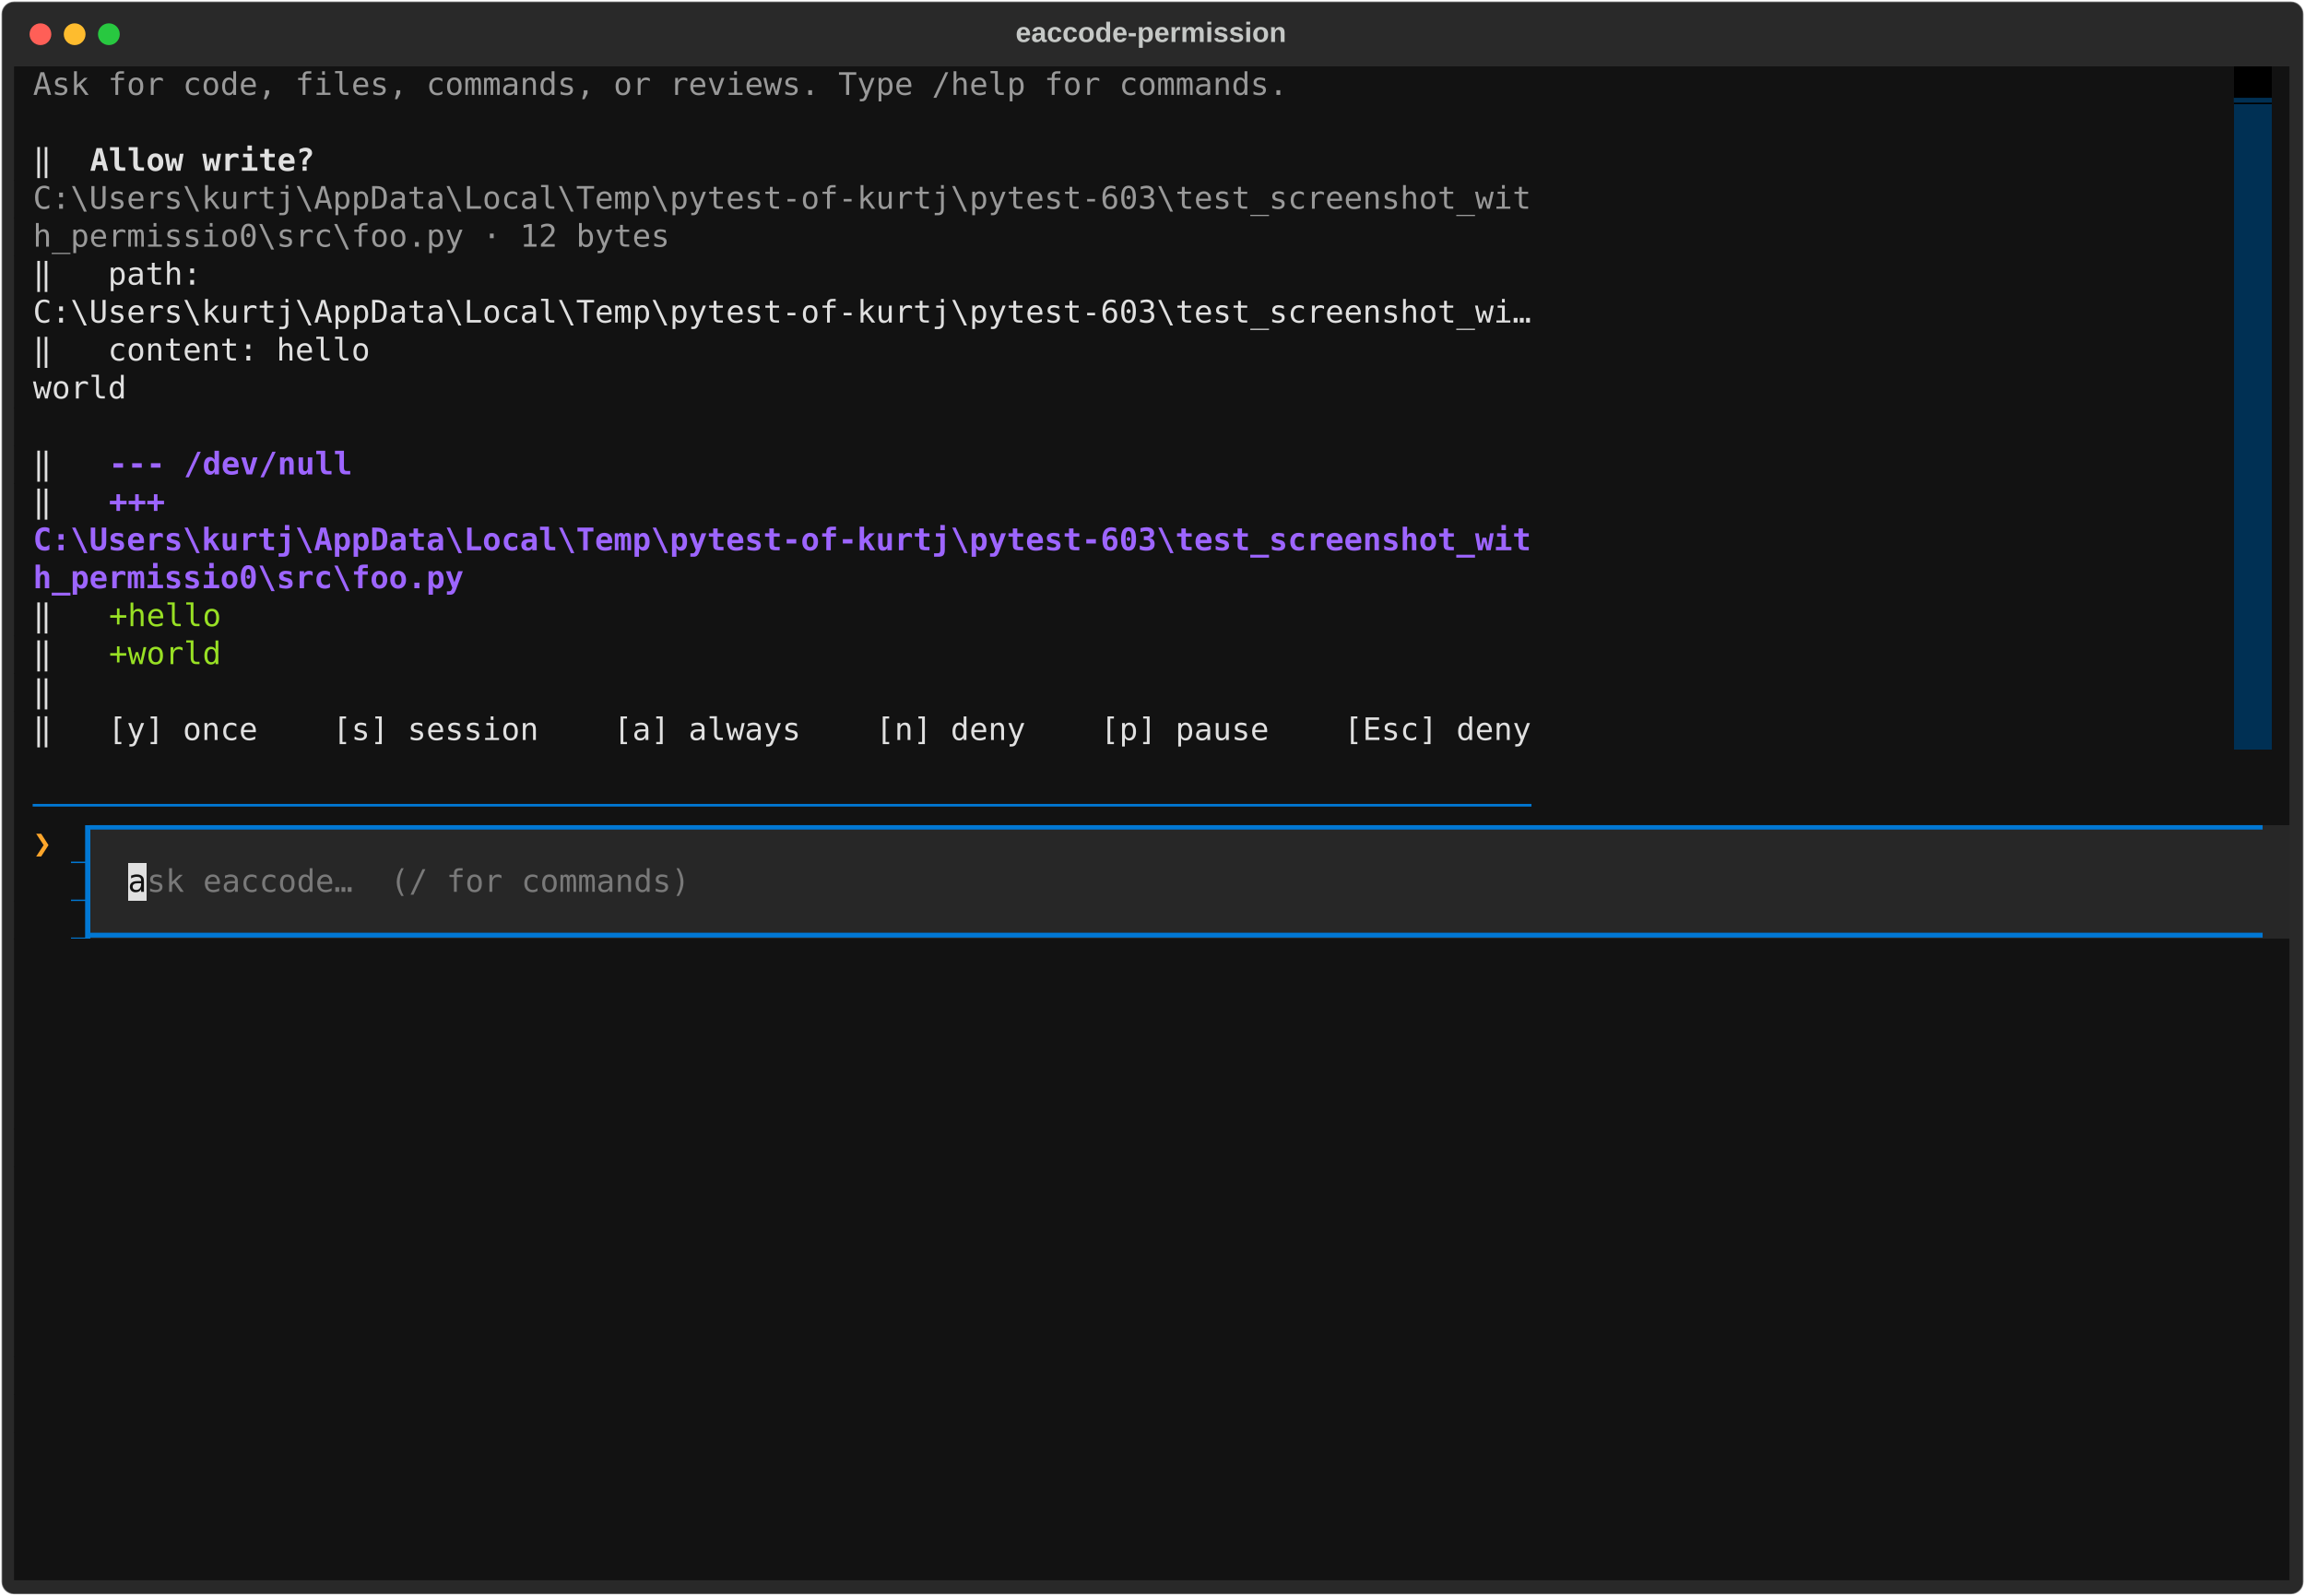
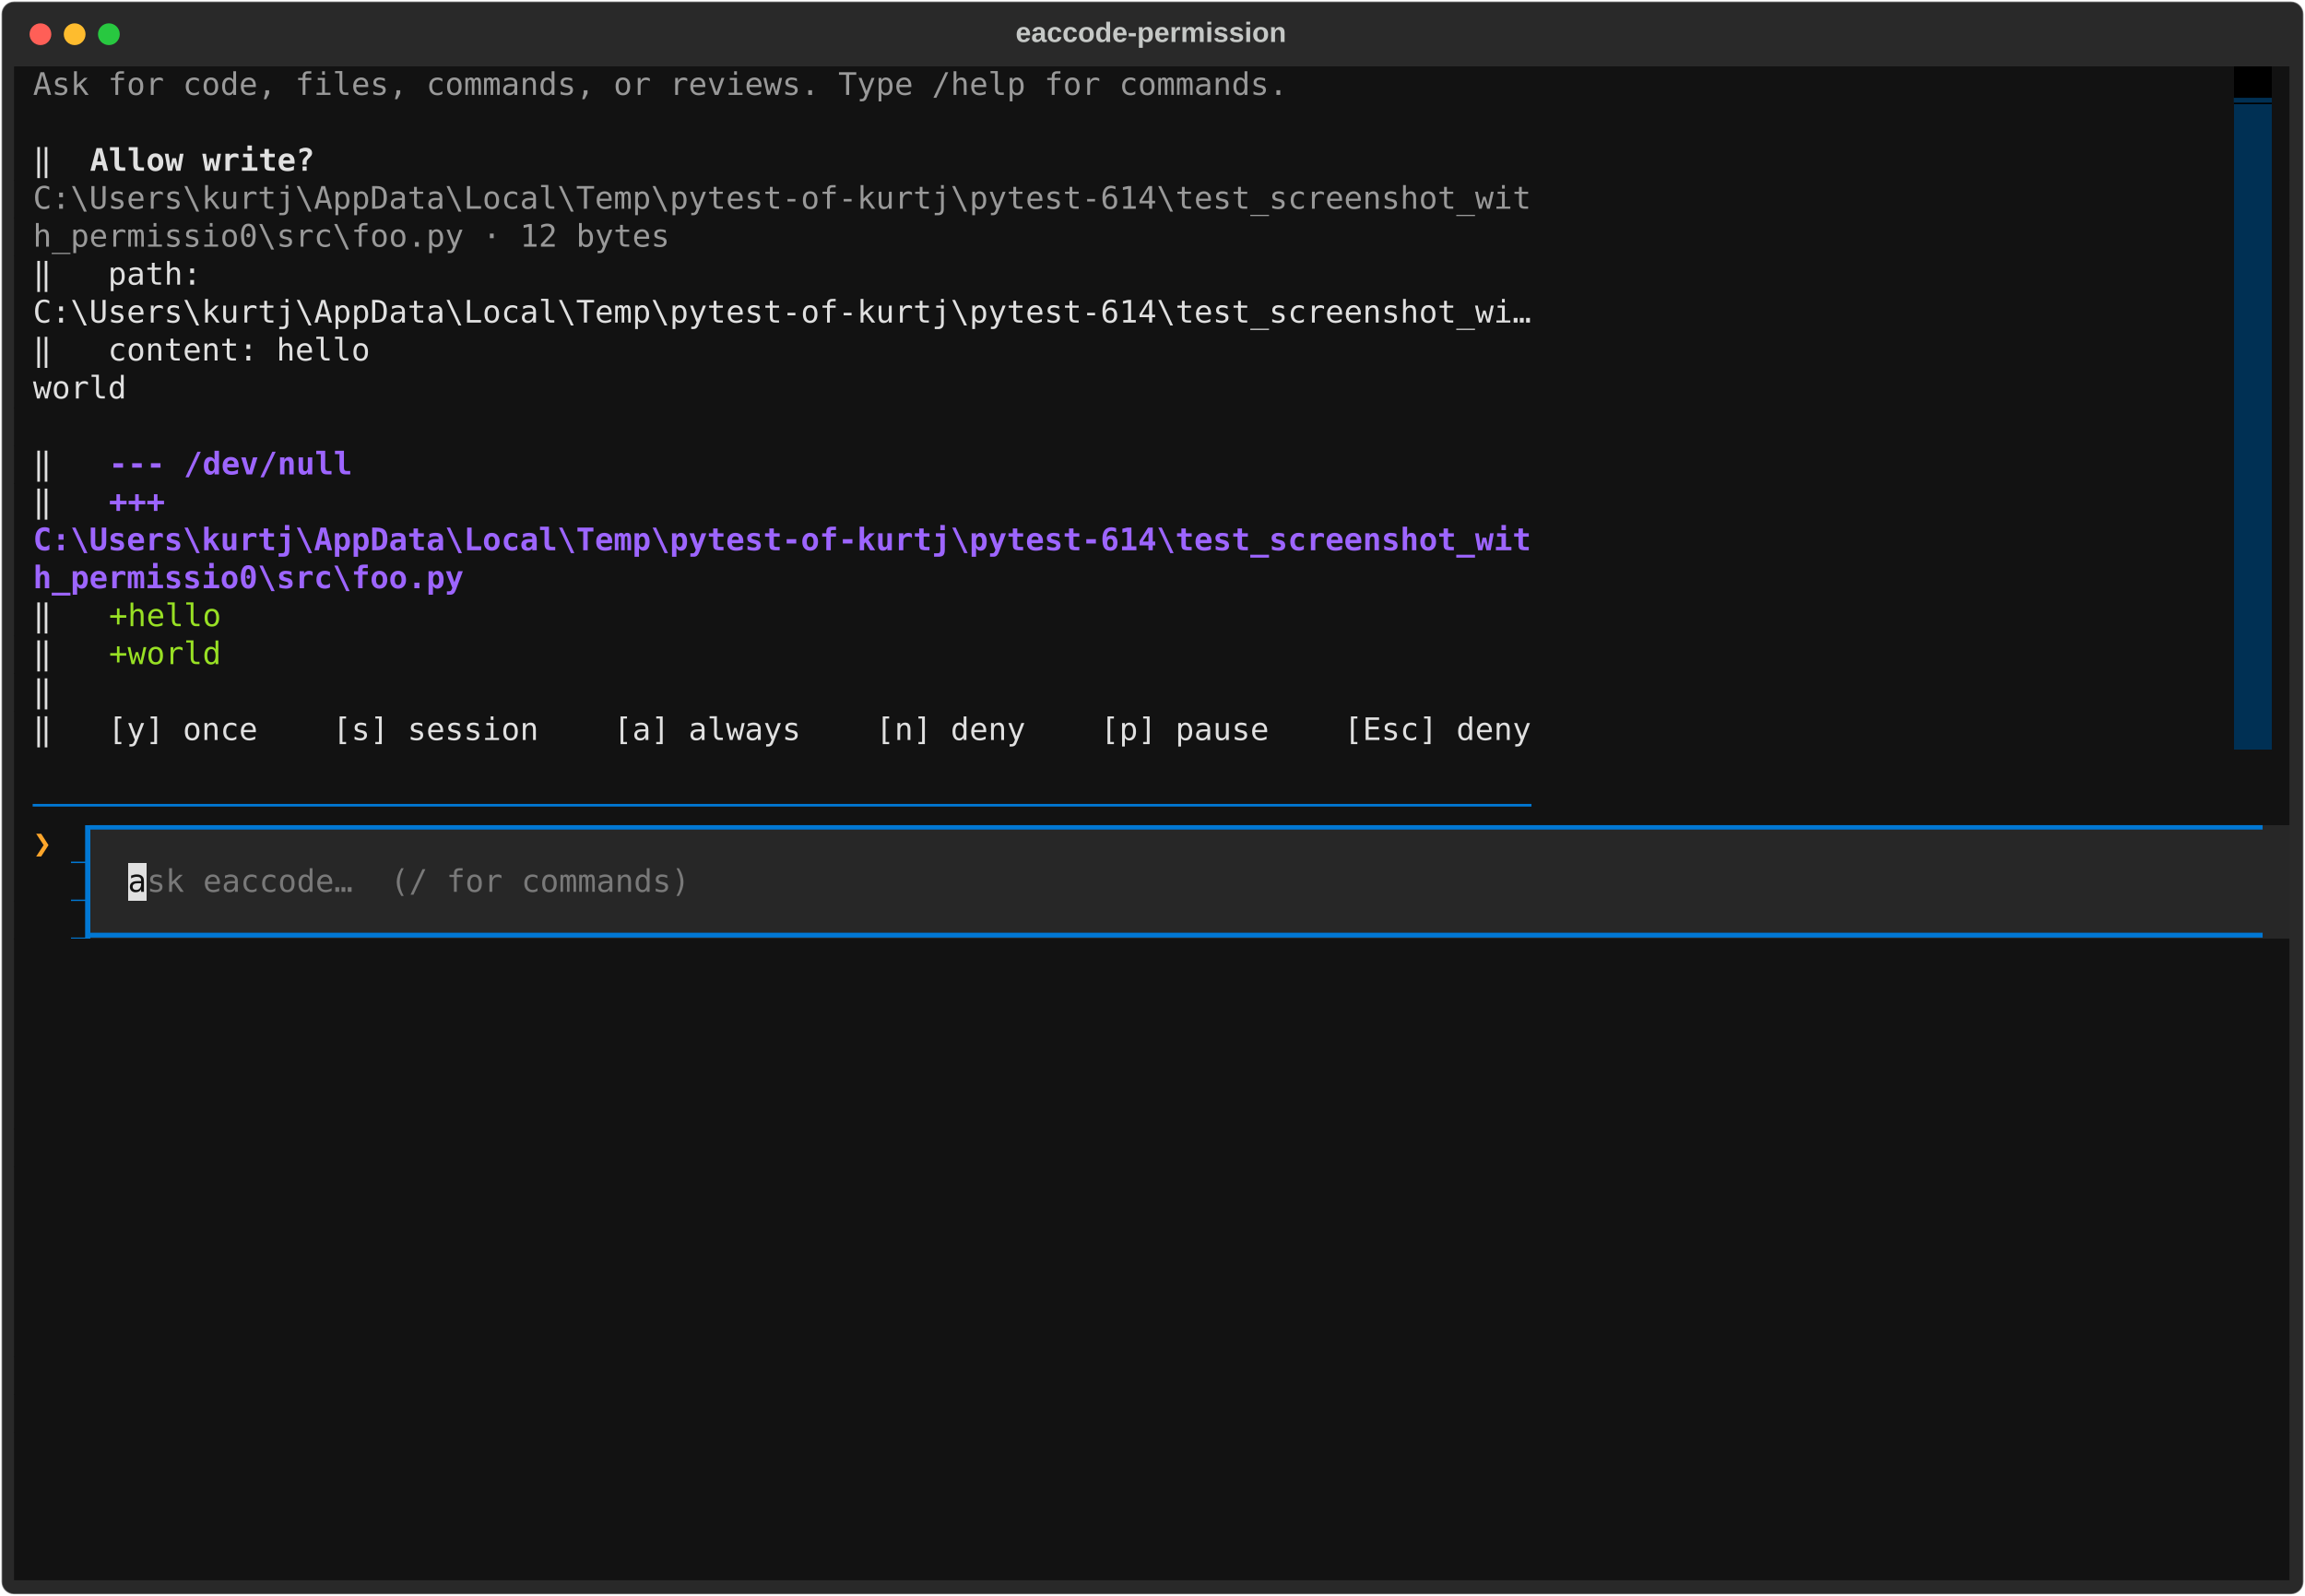
<svg xmlns="http://www.w3.org/2000/svg" class="rich-terminal" viewBox="0 0 1482 1026.0">
  <style>

    @font-face {
        font-family: "Fira Code";
        src: local("FiraCode-Regular"),
                url("https://cdnjs.cloudflare.com/ajax/libs/firacode/6.2.0/woff2/FiraCode-Regular.woff2") format("woff2"),
                url("https://cdnjs.cloudflare.com/ajax/libs/firacode/6.2.0/woff/FiraCode-Regular.woff") format("woff");
        font-style: normal;
        font-weight: 400;
    }
    @font-face {
        font-family: "Fira Code";
        src: local("FiraCode-Bold"),
                url("https://cdnjs.cloudflare.com/ajax/libs/firacode/6.2.0/woff2/FiraCode-Bold.woff2") format("woff2"),
                url("https://cdnjs.cloudflare.com/ajax/libs/firacode/6.2.0/woff/FiraCode-Bold.woff") format("woff");
        font-style: bold;
        font-weight: 700;
    }

-     .terminal-2777539624-matrix {
+     .terminal-2631197742-matrix {
        font-family: Fira Code, monospace;
        font-size: 20px;
        line-height: 24.4px;
        font-variant-east-asian: full-width;
    }

-     .terminal-2777539624-title {
+     .terminal-2631197742-title {
        font-size: 18px;
        font-weight: bold;
        font-family: arial;
    }

-     .terminal-2777539624-r1 { fill: #c5c8c6 }
- .terminal-2777539624-r2 { fill: #999999 }
- .terminal-2777539624-r3 { fill: #e0e0e0 }
- .terminal-2777539624-r4 { fill: #003054 }
- .terminal-2777539624-r5 { fill: #121212 }
- .terminal-2777539624-r6 { fill: #e0e0e0;font-weight: bold }
- .terminal-2777539624-r7 { fill: #9d65ff;font-weight: bold }
- .terminal-2777539624-r8 { fill: #98e024 }
- .terminal-2777539624-r9 { fill: #a0a0a0 }
- .terminal-2777539624-r10 { fill: #0178d4 }
- .terminal-2777539624-r11 { fill: #fea62b }
- .terminal-2777539624-r12 { fill: #797979 }
+     .terminal-2631197742-r1 { fill: #c5c8c6 }
+ .terminal-2631197742-r2 { fill: #999999 }
+ .terminal-2631197742-r3 { fill: #e0e0e0 }
+ .terminal-2631197742-r4 { fill: #003054 }
+ .terminal-2631197742-r5 { fill: #121212 }
+ .terminal-2631197742-r6 { fill: #e0e0e0;font-weight: bold }
+ .terminal-2631197742-r7 { fill: #9d65ff;font-weight: bold }
+ .terminal-2631197742-r8 { fill: #98e024 }
+ .terminal-2631197742-r9 { fill: #a0a0a0 }
+ .terminal-2631197742-r10 { fill: #0178d4 }
+ .terminal-2631197742-r11 { fill: #fea62b }
+ .terminal-2631197742-r12 { fill: #797979 }
    </style>
  <defs>
-     <clipPath id="terminal-2777539624-clip-terminal">
+     <clipPath id="terminal-2631197742-clip-terminal">
      <rect x="0" y="0" width="1463.0" height="975.0" />
    </clipPath>
-     <clipPath id="terminal-2777539624-line-0">
+     <clipPath id="terminal-2631197742-line-0">
      <rect x="0" y="1.5" width="1464" height="24.65" />
    </clipPath>
-     <clipPath id="terminal-2777539624-line-1">
+     <clipPath id="terminal-2631197742-line-1">
      <rect x="0" y="25.9" width="1464" height="24.65" />
    </clipPath>
-     <clipPath id="terminal-2777539624-line-2">
+     <clipPath id="terminal-2631197742-line-2">
      <rect x="0" y="50.3" width="1464" height="24.65" />
    </clipPath>
-     <clipPath id="terminal-2777539624-line-3">
+     <clipPath id="terminal-2631197742-line-3">
      <rect x="0" y="74.7" width="1464" height="24.65" />
    </clipPath>
-     <clipPath id="terminal-2777539624-line-4">
+     <clipPath id="terminal-2631197742-line-4">
      <rect x="0" y="99.1" width="1464" height="24.65" />
    </clipPath>
-     <clipPath id="terminal-2777539624-line-5">
+     <clipPath id="terminal-2631197742-line-5">
      <rect x="0" y="123.5" width="1464" height="24.65" />
    </clipPath>
-     <clipPath id="terminal-2777539624-line-6">
+     <clipPath id="terminal-2631197742-line-6">
      <rect x="0" y="147.9" width="1464" height="24.65" />
    </clipPath>
-     <clipPath id="terminal-2777539624-line-7">
+     <clipPath id="terminal-2631197742-line-7">
      <rect x="0" y="172.3" width="1464" height="24.65" />
    </clipPath>
-     <clipPath id="terminal-2777539624-line-8">
+     <clipPath id="terminal-2631197742-line-8">
      <rect x="0" y="196.7" width="1464" height="24.65" />
    </clipPath>
-     <clipPath id="terminal-2777539624-line-9">
+     <clipPath id="terminal-2631197742-line-9">
      <rect x="0" y="221.1" width="1464" height="24.65" />
    </clipPath>
-     <clipPath id="terminal-2777539624-line-10">
+     <clipPath id="terminal-2631197742-line-10">
      <rect x="0" y="245.5" width="1464" height="24.65" />
    </clipPath>
-     <clipPath id="terminal-2777539624-line-11">
+     <clipPath id="terminal-2631197742-line-11">
      <rect x="0" y="269.9" width="1464" height="24.65" />
    </clipPath>
-     <clipPath id="terminal-2777539624-line-12">
+     <clipPath id="terminal-2631197742-line-12">
      <rect x="0" y="294.3" width="1464" height="24.65" />
    </clipPath>
-     <clipPath id="terminal-2777539624-line-13">
+     <clipPath id="terminal-2631197742-line-13">
      <rect x="0" y="318.7" width="1464" height="24.65" />
    </clipPath>
-     <clipPath id="terminal-2777539624-line-14">
+     <clipPath id="terminal-2631197742-line-14">
      <rect x="0" y="343.1" width="1464" height="24.65" />
    </clipPath>
-     <clipPath id="terminal-2777539624-line-15">
+     <clipPath id="terminal-2631197742-line-15">
      <rect x="0" y="367.5" width="1464" height="24.65" />
    </clipPath>
-     <clipPath id="terminal-2777539624-line-16">
+     <clipPath id="terminal-2631197742-line-16">
      <rect x="0" y="391.9" width="1464" height="24.65" />
    </clipPath>
-     <clipPath id="terminal-2777539624-line-17">
+     <clipPath id="terminal-2631197742-line-17">
      <rect x="0" y="416.3" width="1464" height="24.65" />
    </clipPath>
-     <clipPath id="terminal-2777539624-line-18">
+     <clipPath id="terminal-2631197742-line-18">
      <rect x="0" y="440.7" width="1464" height="24.65" />
    </clipPath>
-     <clipPath id="terminal-2777539624-line-19">
+     <clipPath id="terminal-2631197742-line-19">
      <rect x="0" y="465.1" width="1464" height="24.65" />
    </clipPath>
-     <clipPath id="terminal-2777539624-line-20">
+     <clipPath id="terminal-2631197742-line-20">
      <rect x="0" y="489.5" width="1464" height="24.65" />
    </clipPath>
-     <clipPath id="terminal-2777539624-line-21">
+     <clipPath id="terminal-2631197742-line-21">
      <rect x="0" y="513.9" width="1464" height="24.65" />
    </clipPath>
-     <clipPath id="terminal-2777539624-line-22">
+     <clipPath id="terminal-2631197742-line-22">
      <rect x="0" y="538.3" width="1464" height="24.65" />
    </clipPath>
-     <clipPath id="terminal-2777539624-line-23">
+     <clipPath id="terminal-2631197742-line-23">
      <rect x="0" y="562.7" width="1464" height="24.65" />
    </clipPath>
-     <clipPath id="terminal-2777539624-line-24">
+     <clipPath id="terminal-2631197742-line-24">
      <rect x="0" y="587.1" width="1464" height="24.65" />
    </clipPath>
-     <clipPath id="terminal-2777539624-line-25">
+     <clipPath id="terminal-2631197742-line-25">
      <rect x="0" y="611.5" width="1464" height="24.65" />
    </clipPath>
-     <clipPath id="terminal-2777539624-line-26">
+     <clipPath id="terminal-2631197742-line-26">
      <rect x="0" y="635.9" width="1464" height="24.65" />
    </clipPath>
-     <clipPath id="terminal-2777539624-line-27">
+     <clipPath id="terminal-2631197742-line-27">
      <rect x="0" y="660.3" width="1464" height="24.65" />
    </clipPath>
-     <clipPath id="terminal-2777539624-line-28">
+     <clipPath id="terminal-2631197742-line-28">
      <rect x="0" y="684.7" width="1464" height="24.65" />
    </clipPath>
-     <clipPath id="terminal-2777539624-line-29">
+     <clipPath id="terminal-2631197742-line-29">
      <rect x="0" y="709.1" width="1464" height="24.65" />
    </clipPath>
-     <clipPath id="terminal-2777539624-line-30">
+     <clipPath id="terminal-2631197742-line-30">
      <rect x="0" y="733.5" width="1464" height="24.65" />
    </clipPath>
-     <clipPath id="terminal-2777539624-line-31">
+     <clipPath id="terminal-2631197742-line-31">
      <rect x="0" y="757.9" width="1464" height="24.65" />
    </clipPath>
-     <clipPath id="terminal-2777539624-line-32">
+     <clipPath id="terminal-2631197742-line-32">
      <rect x="0" y="782.3" width="1464" height="24.65" />
    </clipPath>
-     <clipPath id="terminal-2777539624-line-33">
+     <clipPath id="terminal-2631197742-line-33">
      <rect x="0" y="806.7" width="1464" height="24.65" />
    </clipPath>
-     <clipPath id="terminal-2777539624-line-34">
+     <clipPath id="terminal-2631197742-line-34">
      <rect x="0" y="831.1" width="1464" height="24.65" />
    </clipPath>
-     <clipPath id="terminal-2777539624-line-35">
+     <clipPath id="terminal-2631197742-line-35">
      <rect x="0" y="855.5" width="1464" height="24.65" />
    </clipPath>
-     <clipPath id="terminal-2777539624-line-36">
+     <clipPath id="terminal-2631197742-line-36">
      <rect x="0" y="879.9" width="1464" height="24.65" />
    </clipPath>
-     <clipPath id="terminal-2777539624-line-37">
+     <clipPath id="terminal-2631197742-line-37">
      <rect x="0" y="904.3" width="1464" height="24.65" />
    </clipPath>
-     <clipPath id="terminal-2777539624-line-38">
+     <clipPath id="terminal-2631197742-line-38">
      <rect x="0" y="928.7" width="1464" height="24.65" />
    </clipPath>
  </defs>
  <rect fill="#292929" stroke="rgba(255,255,255,0.35)" stroke-width="1" x="1" y="1" width="1480" height="1024" rx="8" />
-   <text class="terminal-2777539624-title" fill="#c5c8c6" text-anchor="middle" x="740" y="27">eaccode-permission</text>
+   <text class="terminal-2631197742-title" fill="#c5c8c6" text-anchor="middle" x="740" y="27">eaccode-permission</text>
  <g transform="translate(26,22)">
    <circle cx="0" cy="0" r="7" fill="#ff5f57" />
    <circle cx="22" cy="0" r="7" fill="#febc2e" />
    <circle cx="44" cy="0" r="7" fill="#28c840" />
  </g>
-   <g transform="translate(9, 41)" clip-path="url(#terminal-2777539624-clip-terminal)">
+   <g transform="translate(9, 41)" clip-path="url(#terminal-2631197742-clip-terminal)">
    <rect fill="#121212" x="0" y="1.5" width="12.2" height="24.65" shape-rendering="crispEdges" />
    <rect fill="#121212" x="12.2" y="1.5" width="817.4" height="24.65" shape-rendering="crispEdges" />
    <rect fill="#121212" x="829.6" y="1.5" width="597.8" height="24.65" shape-rendering="crispEdges" />
    <rect fill="#000000" x="1427.4" y="1.5" width="24.4" height="24.65" shape-rendering="crispEdges" />
    <rect fill="#121212" x="1451.8" y="1.5" width="12.2" height="24.65" shape-rendering="crispEdges" />
    <rect fill="#121212" x="0" y="25.9" width="12.2" height="24.65" shape-rendering="crispEdges" />
    <rect fill="#121212" x="12.2" y="25.9" width="1415.2" height="24.65" shape-rendering="crispEdges" />
    <rect fill="#003054" x="1427.4" y="25.9" width="24.4" height="24.65" shape-rendering="crispEdges" />
    <rect fill="#121212" x="1451.8" y="25.9" width="12.2" height="24.65" shape-rendering="crispEdges" />
    <rect fill="#121212" x="0" y="50.3" width="12.2" height="24.65" shape-rendering="crispEdges" />
    <rect fill="#121212" x="12.2" y="50.3" width="36.6" height="24.65" shape-rendering="crispEdges" />
    <rect fill="#121212" x="48.8" y="50.3" width="146.4" height="24.65" shape-rendering="crispEdges" />
    <rect fill="#121212" x="195.2" y="50.3" width="24.4" height="24.65" shape-rendering="crispEdges" />
    <rect fill="#121212" x="219.6" y="50.3" width="1207.8" height="24.65" shape-rendering="crispEdges" />
    <rect fill="#003054" x="1427.4" y="50.3" width="24.4" height="24.65" shape-rendering="crispEdges" />
    <rect fill="#121212" x="1451.8" y="50.3" width="12.2" height="24.65" shape-rendering="crispEdges" />
    <rect fill="#121212" x="0" y="74.7" width="12.2" height="24.65" shape-rendering="crispEdges" />
    <rect fill="#121212" x="12.2" y="74.7" width="976" height="24.65" shape-rendering="crispEdges" />
    <rect fill="#121212" x="988.2" y="74.7" width="439.2" height="24.65" shape-rendering="crispEdges" />
    <rect fill="#003054" x="1427.4" y="74.7" width="24.4" height="24.65" shape-rendering="crispEdges" />
    <rect fill="#121212" x="1451.8" y="74.7" width="12.2" height="24.65" shape-rendering="crispEdges" />
    <rect fill="#121212" x="0" y="99.1" width="12.2" height="24.65" shape-rendering="crispEdges" />
    <rect fill="#121212" x="12.2" y="99.1" width="414.8" height="24.65" shape-rendering="crispEdges" />
    <rect fill="#121212" x="427" y="99.1" width="1000.4" height="24.65" shape-rendering="crispEdges" />
    <rect fill="#003054" x="1427.4" y="99.1" width="24.4" height="24.65" shape-rendering="crispEdges" />
    <rect fill="#121212" x="1451.8" y="99.1" width="12.2" height="24.65" shape-rendering="crispEdges" />
    <rect fill="#121212" x="0" y="123.5" width="12.2" height="24.65" shape-rendering="crispEdges" />
    <rect fill="#121212" x="12.2" y="123.5" width="122" height="24.65" shape-rendering="crispEdges" />
    <rect fill="#121212" x="134.2" y="123.5" width="1293.2" height="24.65" shape-rendering="crispEdges" />
    <rect fill="#003054" x="1427.4" y="123.5" width="24.4" height="24.65" shape-rendering="crispEdges" />
    <rect fill="#121212" x="1451.8" y="123.5" width="12.2" height="24.65" shape-rendering="crispEdges" />
    <rect fill="#121212" x="0" y="147.9" width="12.2" height="24.65" shape-rendering="crispEdges" />
    <rect fill="#121212" x="12.2" y="147.9" width="976" height="24.65" shape-rendering="crispEdges" />
    <rect fill="#121212" x="988.2" y="147.9" width="439.2" height="24.65" shape-rendering="crispEdges" />
    <rect fill="#003054" x="1427.4" y="147.9" width="24.4" height="24.65" shape-rendering="crispEdges" />
    <rect fill="#121212" x="1451.8" y="147.9" width="12.2" height="24.65" shape-rendering="crispEdges" />
    <rect fill="#121212" x="0" y="172.3" width="12.2" height="24.65" shape-rendering="crispEdges" />
    <rect fill="#121212" x="12.2" y="172.3" width="219.6" height="24.65" shape-rendering="crispEdges" />
    <rect fill="#121212" x="231.8" y="172.3" width="1195.6" height="24.65" shape-rendering="crispEdges" />
    <rect fill="#003054" x="1427.4" y="172.3" width="24.4" height="24.65" shape-rendering="crispEdges" />
    <rect fill="#121212" x="1451.8" y="172.3" width="12.2" height="24.65" shape-rendering="crispEdges" />
    <rect fill="#121212" x="0" y="196.7" width="12.2" height="24.65" shape-rendering="crispEdges" />
    <rect fill="#121212" x="12.2" y="196.7" width="61" height="24.65" shape-rendering="crispEdges" />
    <rect fill="#121212" x="73.2" y="196.7" width="1354.2" height="24.65" shape-rendering="crispEdges" />
    <rect fill="#003054" x="1427.4" y="196.7" width="24.4" height="24.65" shape-rendering="crispEdges" />
    <rect fill="#121212" x="1451.8" y="196.7" width="12.2" height="24.65" shape-rendering="crispEdges" />
    <rect fill="#121212" x="0" y="221.1" width="12.2" height="24.65" shape-rendering="crispEdges" />
    <rect fill="#121212" x="12.2" y="221.1" width="1415.2" height="24.65" shape-rendering="crispEdges" />
    <rect fill="#003054" x="1427.4" y="221.1" width="24.4" height="24.65" shape-rendering="crispEdges" />
    <rect fill="#121212" x="1451.8" y="221.1" width="12.2" height="24.65" shape-rendering="crispEdges" />
    <rect fill="#121212" x="0" y="245.5" width="12.2" height="24.65" shape-rendering="crispEdges" />
    <rect fill="#121212" x="12.2" y="245.5" width="48.8" height="24.65" shape-rendering="crispEdges" />
    <rect fill="#121212" x="61" y="245.5" width="158.6" height="24.65" shape-rendering="crispEdges" />
    <rect fill="#121212" x="219.6" y="245.5" width="1207.8" height="24.65" shape-rendering="crispEdges" />
    <rect fill="#003054" x="1427.4" y="245.5" width="24.4" height="24.65" shape-rendering="crispEdges" />
    <rect fill="#121212" x="1451.8" y="245.5" width="12.2" height="24.65" shape-rendering="crispEdges" />
    <rect fill="#121212" x="0" y="269.9" width="12.2" height="24.65" shape-rendering="crispEdges" />
    <rect fill="#121212" x="12.2" y="269.9" width="48.8" height="24.65" shape-rendering="crispEdges" />
    <rect fill="#121212" x="61" y="269.9" width="48.8" height="24.65" shape-rendering="crispEdges" />
    <rect fill="#121212" x="109.8" y="269.9" width="1317.6" height="24.65" shape-rendering="crispEdges" />
    <rect fill="#003054" x="1427.4" y="269.9" width="24.4" height="24.65" shape-rendering="crispEdges" />
    <rect fill="#121212" x="1451.8" y="269.9" width="12.2" height="24.65" shape-rendering="crispEdges" />
    <rect fill="#121212" x="0" y="294.3" width="12.2" height="24.65" shape-rendering="crispEdges" />
    <rect fill="#121212" x="12.2" y="294.3" width="976" height="24.65" shape-rendering="crispEdges" />
    <rect fill="#121212" x="988.2" y="294.3" width="439.2" height="24.65" shape-rendering="crispEdges" />
    <rect fill="#003054" x="1427.4" y="294.3" width="24.4" height="24.65" shape-rendering="crispEdges" />
    <rect fill="#121212" x="1451.8" y="294.3" width="12.2" height="24.65" shape-rendering="crispEdges" />
    <rect fill="#121212" x="0" y="318.7" width="12.2" height="24.65" shape-rendering="crispEdges" />
    <rect fill="#121212" x="12.2" y="318.7" width="280.6" height="24.65" shape-rendering="crispEdges" />
    <rect fill="#121212" x="292.8" y="318.7" width="1134.6" height="24.65" shape-rendering="crispEdges" />
    <rect fill="#003054" x="1427.4" y="318.7" width="24.4" height="24.65" shape-rendering="crispEdges" />
    <rect fill="#121212" x="1451.8" y="318.7" width="12.2" height="24.65" shape-rendering="crispEdges" />
    <rect fill="#121212" x="0" y="343.1" width="12.2" height="24.65" shape-rendering="crispEdges" />
    <rect fill="#121212" x="12.2" y="343.1" width="48.8" height="24.65" shape-rendering="crispEdges" />
    <rect fill="#121212" x="61" y="343.1" width="73.2" height="24.65" shape-rendering="crispEdges" />
    <rect fill="#121212" x="134.2" y="343.1" width="1293.2" height="24.65" shape-rendering="crispEdges" />
    <rect fill="#003054" x="1427.4" y="343.1" width="24.4" height="24.65" shape-rendering="crispEdges" />
    <rect fill="#121212" x="1451.8" y="343.1" width="12.2" height="24.65" shape-rendering="crispEdges" />
    <rect fill="#121212" x="0" y="367.5" width="12.2" height="24.65" shape-rendering="crispEdges" />
    <rect fill="#121212" x="12.2" y="367.5" width="48.8" height="24.65" shape-rendering="crispEdges" />
    <rect fill="#121212" x="61" y="367.5" width="73.2" height="24.65" shape-rendering="crispEdges" />
    <rect fill="#121212" x="134.2" y="367.5" width="1293.2" height="24.65" shape-rendering="crispEdges" />
    <rect fill="#003054" x="1427.4" y="367.5" width="24.4" height="24.65" shape-rendering="crispEdges" />
    <rect fill="#121212" x="1451.8" y="367.5" width="12.2" height="24.65" shape-rendering="crispEdges" />
    <rect fill="#121212" x="0" y="391.9" width="12.2" height="24.65" shape-rendering="crispEdges" />
    <rect fill="#121212" x="12.2" y="391.9" width="12.2" height="24.65" shape-rendering="crispEdges" />
    <rect fill="#121212" x="24.4" y="391.9" width="1403" height="24.65" shape-rendering="crispEdges" />
    <rect fill="#003054" x="1427.4" y="391.9" width="24.4" height="24.65" shape-rendering="crispEdges" />
    <rect fill="#121212" x="1451.8" y="391.9" width="12.2" height="24.65" shape-rendering="crispEdges" />
    <rect fill="#121212" x="0" y="416.3" width="12.2" height="24.65" shape-rendering="crispEdges" />
    <rect fill="#121212" x="12.2" y="416.3" width="976" height="24.65" shape-rendering="crispEdges" />
    <rect fill="#121212" x="988.2" y="416.3" width="439.2" height="24.65" shape-rendering="crispEdges" />
    <rect fill="#003054" x="1427.4" y="416.3" width="24.4" height="24.65" shape-rendering="crispEdges" />
    <rect fill="#121212" x="1451.8" y="416.3" width="12.2" height="24.65" shape-rendering="crispEdges" />
    <rect fill="#121212" x="0" y="440.7" width="12.2" height="24.65" shape-rendering="crispEdges" />
    <rect fill="#121212" x="12.2" y="440.7" width="0" height="24.65" shape-rendering="crispEdges" />
    <rect fill="#121212" x="12.2" y="440.7" width="1439.6" height="24.65" shape-rendering="crispEdges" />
    <rect fill="#121212" x="1451.8" y="440.7" width="12.2" height="24.65" shape-rendering="crispEdges" />
    <rect fill="#121212" x="0" y="465.1" width="12.2" height="24.65" shape-rendering="crispEdges" />
    <rect fill="#121212" x="12.2" y="465.1" width="976" height="24.65" shape-rendering="crispEdges" />
    <rect fill="#121212" x="988.2" y="465.1" width="463.6" height="24.65" shape-rendering="crispEdges" />
    <rect fill="#121212" x="1451.8" y="465.1" width="12.2" height="24.65" shape-rendering="crispEdges" />
    <rect fill="#121212" x="0" y="489.5" width="12.2" height="24.65" shape-rendering="crispEdges" />
    <rect fill="#121212" x="12.2" y="489.5" width="12.2" height="24.65" shape-rendering="crispEdges" />
    <rect fill="#121212" x="24.4" y="489.5" width="12.2" height="24.65" shape-rendering="crispEdges" />
    <rect fill="#0178d4" x="36.6" y="489.5" width="12.2" height="24.65" shape-rendering="crispEdges" />
    <rect fill="#272727" x="48.8" y="489.5" width="1415.2" height="24.65" shape-rendering="crispEdges" />
    <rect fill="#121212" x="0" y="513.9" width="36.6" height="24.65" shape-rendering="crispEdges" />
    <rect fill="#0178d4" x="36.6" y="513.9" width="12.2" height="24.65" shape-rendering="crispEdges" />
    <rect fill="#272727" x="48.8" y="513.9" width="24.4" height="24.65" shape-rendering="crispEdges" />
    <rect fill="#e0e0e0" x="73.2" y="513.9" width="12.2" height="24.65" shape-rendering="crispEdges" />
    <rect fill="#272727" x="85.4" y="513.9" width="353.8" height="24.65" shape-rendering="crispEdges" />
    <rect fill="#272727" x="439.2" y="513.9" width="1024.8" height="24.65" shape-rendering="crispEdges" />
    <rect fill="#121212" x="0" y="538.3" width="36.6" height="24.65" shape-rendering="crispEdges" />
    <rect fill="#0178d4" x="36.6" y="538.3" width="12.2" height="24.65" shape-rendering="crispEdges" />
    <rect fill="#272727" x="48.8" y="538.3" width="1415.2" height="24.65" shape-rendering="crispEdges" />
    <rect fill="#121212" x="0" y="562.7" width="1464" height="24.65" shape-rendering="crispEdges" />
    <rect fill="#121212" x="0" y="587.1" width="1464" height="24.65" shape-rendering="crispEdges" />
    <rect fill="#121212" x="0" y="611.5" width="1464" height="24.65" shape-rendering="crispEdges" />
    <rect fill="#121212" x="0" y="635.9" width="1464" height="24.65" shape-rendering="crispEdges" />
    <rect fill="#121212" x="0" y="660.3" width="1464" height="24.65" shape-rendering="crispEdges" />
    <rect fill="#121212" x="0" y="684.7" width="1464" height="24.65" shape-rendering="crispEdges" />
    <rect fill="#121212" x="0" y="709.1" width="1464" height="24.65" shape-rendering="crispEdges" />
    <rect fill="#121212" x="0" y="733.5" width="1464" height="24.65" shape-rendering="crispEdges" />
    <rect fill="#121212" x="0" y="757.9" width="1464" height="24.65" shape-rendering="crispEdges" />
    <rect fill="#121212" x="0" y="782.3" width="1464" height="24.65" shape-rendering="crispEdges" />
    <rect fill="#121212" x="0" y="806.7" width="1464" height="24.65" shape-rendering="crispEdges" />
    <rect fill="#121212" x="0" y="831.1" width="1464" height="24.65" shape-rendering="crispEdges" />
    <rect fill="#121212" x="0" y="855.5" width="1464" height="24.65" shape-rendering="crispEdges" />
    <rect fill="#121212" x="0" y="879.9" width="1464" height="24.65" shape-rendering="crispEdges" />
    <rect fill="#121212" x="0" y="904.3" width="1464" height="24.65" shape-rendering="crispEdges" />
    <rect fill="#121212" x="0" y="928.7" width="1464" height="24.65" shape-rendering="crispEdges" />
    <rect fill="#121212" x="0" y="953.1" width="12.2" height="24.65" shape-rendering="crispEdges" />
    <rect fill="#121212" x="12.2" y="953.1" width="0" height="24.65" shape-rendering="crispEdges" />
    <rect fill="#121212" x="12.2" y="953.1" width="1439.6" height="24.65" shape-rendering="crispEdges" />
    <rect fill="#121212" x="1451.8" y="953.1" width="12.2" height="24.65" shape-rendering="crispEdges" />
-     <g class="terminal-2777539624-matrix">
-       <text class="terminal-2777539624-r2" x="12.2" y="20" textLength="817.4" clip-path="url(#terminal-2777539624-line-0)">Ask for code, files, commands, or reviews. Type /help for commands.</text>
-       <text class="terminal-2777539624-r4" x="1427.4" y="20" textLength="24.4" clip-path="url(#terminal-2777539624-line-0)">▁▁</text>
-       <text class="terminal-2777539624-r1" x="1464" y="20" textLength="12.2" clip-path="url(#terminal-2777539624-line-0)">
- </text>
-       <text class="terminal-2777539624-r1" x="1464" y="44.4" textLength="12.2" clip-path="url(#terminal-2777539624-line-1)">
- </text>
-       <text class="terminal-2777539624-r3" x="12.2" y="68.8" textLength="36.6" clip-path="url(#terminal-2777539624-line-2)">‖  </text>
-       <text class="terminal-2777539624-r6" x="48.8" y="68.8" textLength="146.4" clip-path="url(#terminal-2777539624-line-2)">Allow write?</text>
-       <text class="terminal-2777539624-r1" x="1464" y="68.8" textLength="12.2" clip-path="url(#terminal-2777539624-line-2)">
- </text>
-       <text class="terminal-2777539624-r2" x="12.2" y="93.2" textLength="976" clip-path="url(#terminal-2777539624-line-3)">C:\Users\kurtj\AppData\Local\Temp\pytest-of-kurtj\pytest-603\test_screenshot_wit</text>
-       <text class="terminal-2777539624-r1" x="1464" y="93.2" textLength="12.2" clip-path="url(#terminal-2777539624-line-3)">
- </text>
-       <text class="terminal-2777539624-r2" x="12.2" y="117.6" textLength="414.8" clip-path="url(#terminal-2777539624-line-4)">h_permissio0\src\foo.py · 12 bytes</text>
-       <text class="terminal-2777539624-r1" x="1464" y="117.6" textLength="12.2" clip-path="url(#terminal-2777539624-line-4)">
- </text>
-       <text class="terminal-2777539624-r3" x="12.2" y="142" textLength="122" clip-path="url(#terminal-2777539624-line-5)">‖   path: </text>
-       <text class="terminal-2777539624-r1" x="1464" y="142" textLength="12.2" clip-path="url(#terminal-2777539624-line-5)">
- </text>
-       <text class="terminal-2777539624-r3" x="12.2" y="166.4" textLength="976" clip-path="url(#terminal-2777539624-line-6)">C:\Users\kurtj\AppData\Local\Temp\pytest-of-kurtj\pytest-603\test_screenshot_wi…</text>
-       <text class="terminal-2777539624-r1" x="1464" y="166.4" textLength="12.2" clip-path="url(#terminal-2777539624-line-6)">
- </text>
-       <text class="terminal-2777539624-r3" x="12.2" y="190.8" textLength="219.6" clip-path="url(#terminal-2777539624-line-7)">‖   content: hello</text>
-       <text class="terminal-2777539624-r1" x="1464" y="190.8" textLength="12.2" clip-path="url(#terminal-2777539624-line-7)">
- </text>
-       <text class="terminal-2777539624-r3" x="12.2" y="215.2" textLength="61" clip-path="url(#terminal-2777539624-line-8)">world</text>
-       <text class="terminal-2777539624-r1" x="1464" y="215.2" textLength="12.2" clip-path="url(#terminal-2777539624-line-8)">
- </text>
-       <text class="terminal-2777539624-r1" x="1464" y="239.6" textLength="12.2" clip-path="url(#terminal-2777539624-line-9)">
- </text>
-       <text class="terminal-2777539624-r3" x="12.2" y="264" textLength="48.8" clip-path="url(#terminal-2777539624-line-10)">‖   </text>
-       <text class="terminal-2777539624-r7" x="61" y="264" textLength="158.6" clip-path="url(#terminal-2777539624-line-10)">--- /dev/null</text>
-       <text class="terminal-2777539624-r1" x="1464" y="264" textLength="12.2" clip-path="url(#terminal-2777539624-line-10)">
- </text>
-       <text class="terminal-2777539624-r3" x="12.2" y="288.4" textLength="48.8" clip-path="url(#terminal-2777539624-line-11)">‖   </text>
-       <text class="terminal-2777539624-r7" x="61" y="288.4" textLength="48.8" clip-path="url(#terminal-2777539624-line-11)">+++ </text>
-       <text class="terminal-2777539624-r1" x="1464" y="288.4" textLength="12.2" clip-path="url(#terminal-2777539624-line-11)">
- </text>
-       <text class="terminal-2777539624-r7" x="12.2" y="312.8" textLength="976" clip-path="url(#terminal-2777539624-line-12)">C:\Users\kurtj\AppData\Local\Temp\pytest-of-kurtj\pytest-603\test_screenshot_wit</text>
-       <text class="terminal-2777539624-r1" x="1464" y="312.8" textLength="12.2" clip-path="url(#terminal-2777539624-line-12)">
- </text>
-       <text class="terminal-2777539624-r7" x="12.2" y="337.2" textLength="280.6" clip-path="url(#terminal-2777539624-line-13)">h_permissio0\src\foo.py</text>
-       <text class="terminal-2777539624-r1" x="1464" y="337.2" textLength="12.2" clip-path="url(#terminal-2777539624-line-13)">
- </text>
-       <text class="terminal-2777539624-r3" x="12.2" y="361.6" textLength="48.8" clip-path="url(#terminal-2777539624-line-14)">‖   </text>
-       <text class="terminal-2777539624-r8" x="61" y="361.6" textLength="73.2" clip-path="url(#terminal-2777539624-line-14)">+hello</text>
-       <text class="terminal-2777539624-r1" x="1464" y="361.6" textLength="12.2" clip-path="url(#terminal-2777539624-line-14)">
- </text>
-       <text class="terminal-2777539624-r3" x="12.2" y="386" textLength="48.8" clip-path="url(#terminal-2777539624-line-15)">‖   </text>
-       <text class="terminal-2777539624-r8" x="61" y="386" textLength="73.2" clip-path="url(#terminal-2777539624-line-15)">+world</text>
-       <text class="terminal-2777539624-r1" x="1464" y="386" textLength="12.2" clip-path="url(#terminal-2777539624-line-15)">
- </text>
-       <text class="terminal-2777539624-r3" x="12.2" y="410.4" textLength="12.2" clip-path="url(#terminal-2777539624-line-16)">‖</text>
-       <text class="terminal-2777539624-r1" x="1464" y="410.4" textLength="12.2" clip-path="url(#terminal-2777539624-line-16)">
- </text>
-       <text class="terminal-2777539624-r3" x="12.2" y="434.8" textLength="976" clip-path="url(#terminal-2777539624-line-17)">‖   [y] once    [s] session    [a] always    [n] deny    [p] pause    [Esc] deny</text>
-       <text class="terminal-2777539624-r1" x="1464" y="434.8" textLength="12.2" clip-path="url(#terminal-2777539624-line-17)">
- </text>
-       <text class="terminal-2777539624-r1" x="1464" y="459.2" textLength="12.2" clip-path="url(#terminal-2777539624-line-18)">
- </text>
-       <text class="terminal-2777539624-r10" x="12.2" y="483.6" textLength="976" clip-path="url(#terminal-2777539624-line-19)">────────────────────────────────────────────────────────────────────────────────</text>
-       <text class="terminal-2777539624-r1" x="1464" y="483.6" textLength="12.2" clip-path="url(#terminal-2777539624-line-19)">
- </text>
-       <text class="terminal-2777539624-r11" x="12.2" y="508" textLength="12.2" clip-path="url(#terminal-2777539624-line-20)">❯</text>
-       <text class="terminal-2777539624-r5" x="36.6" y="508" textLength="12.2" clip-path="url(#terminal-2777539624-line-20)">▊</text>
-       <text class="terminal-2777539624-r10" x="48.8" y="508" textLength="1415.2" clip-path="url(#terminal-2777539624-line-20)">▔▔▔▔▔▔▔▔▔▔▔▔▔▔▔▔▔▔▔▔▔▔▔▔▔▔▔▔▔▔▔▔▔▔▔▔▔▔▔▔▔▔▔▔▔▔▔▔▔▔▔▔▔▔▔▔▔▔▔▔▔▔▔▔▔▔▔▔▔▔▔▔▔▔▔▔▔▔▔▔▔▔▔▔▔▔▔▔▔▔▔▔▔▔▔▔▔▔▔▔▔▔▔▔▔▔▔▔▔▔▔▔▔▔▔▔</text>
-       <text class="terminal-2777539624-r1" x="1464" y="508" textLength="12.2" clip-path="url(#terminal-2777539624-line-20)">
- </text>
-       <text class="terminal-2777539624-r5" x="36.6" y="532.4" textLength="12.2" clip-path="url(#terminal-2777539624-line-21)">▊</text>
-       <text class="terminal-2777539624-r5" x="73.2" y="532.4" textLength="12.2" clip-path="url(#terminal-2777539624-line-21)">a</text>
-       <text class="terminal-2777539624-r12" x="85.4" y="532.4" textLength="353.8" clip-path="url(#terminal-2777539624-line-21)">sk eaccode…  (/ for commands)</text>
-       <text class="terminal-2777539624-r1" x="1464" y="532.4" textLength="12.2" clip-path="url(#terminal-2777539624-line-21)">
- </text>
-       <text class="terminal-2777539624-r5" x="36.6" y="556.8" textLength="12.2" clip-path="url(#terminal-2777539624-line-22)">▊</text>
-       <text class="terminal-2777539624-r10" x="48.8" y="556.8" textLength="1415.2" clip-path="url(#terminal-2777539624-line-22)">▁▁▁▁▁▁▁▁▁▁▁▁▁▁▁▁▁▁▁▁▁▁▁▁▁▁▁▁▁▁▁▁▁▁▁▁▁▁▁▁▁▁▁▁▁▁▁▁▁▁▁▁▁▁▁▁▁▁▁▁▁▁▁▁▁▁▁▁▁▁▁▁▁▁▁▁▁▁▁▁▁▁▁▁▁▁▁▁▁▁▁▁▁▁▁▁▁▁▁▁▁▁▁▁▁▁▁▁▁▁▁▁▁▁▁▁</text>
-       <text class="terminal-2777539624-r1" x="1464" y="556.8" textLength="12.2" clip-path="url(#terminal-2777539624-line-22)">
- </text>
-       <text class="terminal-2777539624-r1" x="1464" y="581.2" textLength="12.2" clip-path="url(#terminal-2777539624-line-23)">
- </text>
-       <text class="terminal-2777539624-r1" x="1464" y="605.6" textLength="12.2" clip-path="url(#terminal-2777539624-line-24)">
- </text>
-       <text class="terminal-2777539624-r1" x="1464" y="630" textLength="12.2" clip-path="url(#terminal-2777539624-line-25)">
- </text>
-       <text class="terminal-2777539624-r1" x="1464" y="654.4" textLength="12.2" clip-path="url(#terminal-2777539624-line-26)">
- </text>
-       <text class="terminal-2777539624-r1" x="1464" y="678.8" textLength="12.2" clip-path="url(#terminal-2777539624-line-27)">
- </text>
-       <text class="terminal-2777539624-r1" x="1464" y="703.2" textLength="12.2" clip-path="url(#terminal-2777539624-line-28)">
- </text>
-       <text class="terminal-2777539624-r1" x="1464" y="727.6" textLength="12.2" clip-path="url(#terminal-2777539624-line-29)">
- </text>
-       <text class="terminal-2777539624-r1" x="1464" y="752" textLength="12.2" clip-path="url(#terminal-2777539624-line-30)">
- </text>
-       <text class="terminal-2777539624-r1" x="1464" y="776.4" textLength="12.2" clip-path="url(#terminal-2777539624-line-31)">
- </text>
-       <text class="terminal-2777539624-r1" x="1464" y="800.8" textLength="12.2" clip-path="url(#terminal-2777539624-line-32)">
- </text>
-       <text class="terminal-2777539624-r1" x="1464" y="825.2" textLength="12.2" clip-path="url(#terminal-2777539624-line-33)">
- </text>
-       <text class="terminal-2777539624-r1" x="1464" y="849.6" textLength="12.2" clip-path="url(#terminal-2777539624-line-34)">
- </text>
-       <text class="terminal-2777539624-r1" x="1464" y="874" textLength="12.2" clip-path="url(#terminal-2777539624-line-35)">
- </text>
-       <text class="terminal-2777539624-r1" x="1464" y="898.4" textLength="12.2" clip-path="url(#terminal-2777539624-line-36)">
- </text>
-       <text class="terminal-2777539624-r1" x="1464" y="922.8" textLength="12.2" clip-path="url(#terminal-2777539624-line-37)">
- </text>
-       <text class="terminal-2777539624-r1" x="1464" y="947.2" textLength="12.2" clip-path="url(#terminal-2777539624-line-38)">
+     <g class="terminal-2631197742-matrix">
+       <text class="terminal-2631197742-r2" x="12.2" y="20" textLength="817.4" clip-path="url(#terminal-2631197742-line-0)">Ask for code, files, commands, or reviews. Type /help for commands.</text>
+       <text class="terminal-2631197742-r4" x="1427.4" y="20" textLength="24.4" clip-path="url(#terminal-2631197742-line-0)">▁▁</text>
+       <text class="terminal-2631197742-r1" x="1464" y="20" textLength="12.2" clip-path="url(#terminal-2631197742-line-0)">
+ </text>
+       <text class="terminal-2631197742-r1" x="1464" y="44.4" textLength="12.2" clip-path="url(#terminal-2631197742-line-1)">
+ </text>
+       <text class="terminal-2631197742-r3" x="12.2" y="68.8" textLength="36.6" clip-path="url(#terminal-2631197742-line-2)">‖  </text>
+       <text class="terminal-2631197742-r6" x="48.8" y="68.8" textLength="146.4" clip-path="url(#terminal-2631197742-line-2)">Allow write?</text>
+       <text class="terminal-2631197742-r1" x="1464" y="68.8" textLength="12.2" clip-path="url(#terminal-2631197742-line-2)">
+ </text>
+       <text class="terminal-2631197742-r2" x="12.2" y="93.2" textLength="976" clip-path="url(#terminal-2631197742-line-3)">C:\Users\kurtj\AppData\Local\Temp\pytest-of-kurtj\pytest-614\test_screenshot_wit</text>
+       <text class="terminal-2631197742-r1" x="1464" y="93.2" textLength="12.2" clip-path="url(#terminal-2631197742-line-3)">
+ </text>
+       <text class="terminal-2631197742-r2" x="12.2" y="117.6" textLength="414.8" clip-path="url(#terminal-2631197742-line-4)">h_permissio0\src\foo.py · 12 bytes</text>
+       <text class="terminal-2631197742-r1" x="1464" y="117.6" textLength="12.2" clip-path="url(#terminal-2631197742-line-4)">
+ </text>
+       <text class="terminal-2631197742-r3" x="12.2" y="142" textLength="122" clip-path="url(#terminal-2631197742-line-5)">‖   path: </text>
+       <text class="terminal-2631197742-r1" x="1464" y="142" textLength="12.2" clip-path="url(#terminal-2631197742-line-5)">
+ </text>
+       <text class="terminal-2631197742-r3" x="12.2" y="166.4" textLength="976" clip-path="url(#terminal-2631197742-line-6)">C:\Users\kurtj\AppData\Local\Temp\pytest-of-kurtj\pytest-614\test_screenshot_wi…</text>
+       <text class="terminal-2631197742-r1" x="1464" y="166.4" textLength="12.2" clip-path="url(#terminal-2631197742-line-6)">
+ </text>
+       <text class="terminal-2631197742-r3" x="12.2" y="190.8" textLength="219.6" clip-path="url(#terminal-2631197742-line-7)">‖   content: hello</text>
+       <text class="terminal-2631197742-r1" x="1464" y="190.8" textLength="12.2" clip-path="url(#terminal-2631197742-line-7)">
+ </text>
+       <text class="terminal-2631197742-r3" x="12.2" y="215.2" textLength="61" clip-path="url(#terminal-2631197742-line-8)">world</text>
+       <text class="terminal-2631197742-r1" x="1464" y="215.2" textLength="12.2" clip-path="url(#terminal-2631197742-line-8)">
+ </text>
+       <text class="terminal-2631197742-r1" x="1464" y="239.6" textLength="12.2" clip-path="url(#terminal-2631197742-line-9)">
+ </text>
+       <text class="terminal-2631197742-r3" x="12.2" y="264" textLength="48.8" clip-path="url(#terminal-2631197742-line-10)">‖   </text>
+       <text class="terminal-2631197742-r7" x="61" y="264" textLength="158.6" clip-path="url(#terminal-2631197742-line-10)">--- /dev/null</text>
+       <text class="terminal-2631197742-r1" x="1464" y="264" textLength="12.2" clip-path="url(#terminal-2631197742-line-10)">
+ </text>
+       <text class="terminal-2631197742-r3" x="12.2" y="288.4" textLength="48.8" clip-path="url(#terminal-2631197742-line-11)">‖   </text>
+       <text class="terminal-2631197742-r7" x="61" y="288.4" textLength="48.8" clip-path="url(#terminal-2631197742-line-11)">+++ </text>
+       <text class="terminal-2631197742-r1" x="1464" y="288.4" textLength="12.2" clip-path="url(#terminal-2631197742-line-11)">
+ </text>
+       <text class="terminal-2631197742-r7" x="12.2" y="312.8" textLength="976" clip-path="url(#terminal-2631197742-line-12)">C:\Users\kurtj\AppData\Local\Temp\pytest-of-kurtj\pytest-614\test_screenshot_wit</text>
+       <text class="terminal-2631197742-r1" x="1464" y="312.8" textLength="12.2" clip-path="url(#terminal-2631197742-line-12)">
+ </text>
+       <text class="terminal-2631197742-r7" x="12.2" y="337.2" textLength="280.6" clip-path="url(#terminal-2631197742-line-13)">h_permissio0\src\foo.py</text>
+       <text class="terminal-2631197742-r1" x="1464" y="337.2" textLength="12.2" clip-path="url(#terminal-2631197742-line-13)">
+ </text>
+       <text class="terminal-2631197742-r3" x="12.2" y="361.6" textLength="48.8" clip-path="url(#terminal-2631197742-line-14)">‖   </text>
+       <text class="terminal-2631197742-r8" x="61" y="361.6" textLength="73.2" clip-path="url(#terminal-2631197742-line-14)">+hello</text>
+       <text class="terminal-2631197742-r1" x="1464" y="361.6" textLength="12.2" clip-path="url(#terminal-2631197742-line-14)">
+ </text>
+       <text class="terminal-2631197742-r3" x="12.2" y="386" textLength="48.8" clip-path="url(#terminal-2631197742-line-15)">‖   </text>
+       <text class="terminal-2631197742-r8" x="61" y="386" textLength="73.2" clip-path="url(#terminal-2631197742-line-15)">+world</text>
+       <text class="terminal-2631197742-r1" x="1464" y="386" textLength="12.2" clip-path="url(#terminal-2631197742-line-15)">
+ </text>
+       <text class="terminal-2631197742-r3" x="12.2" y="410.4" textLength="12.2" clip-path="url(#terminal-2631197742-line-16)">‖</text>
+       <text class="terminal-2631197742-r1" x="1464" y="410.4" textLength="12.2" clip-path="url(#terminal-2631197742-line-16)">
+ </text>
+       <text class="terminal-2631197742-r3" x="12.2" y="434.8" textLength="976" clip-path="url(#terminal-2631197742-line-17)">‖   [y] once    [s] session    [a] always    [n] deny    [p] pause    [Esc] deny</text>
+       <text class="terminal-2631197742-r1" x="1464" y="434.8" textLength="12.2" clip-path="url(#terminal-2631197742-line-17)">
+ </text>
+       <text class="terminal-2631197742-r1" x="1464" y="459.2" textLength="12.2" clip-path="url(#terminal-2631197742-line-18)">
+ </text>
+       <text class="terminal-2631197742-r10" x="12.2" y="483.6" textLength="976" clip-path="url(#terminal-2631197742-line-19)">────────────────────────────────────────────────────────────────────────────────</text>
+       <text class="terminal-2631197742-r1" x="1464" y="483.6" textLength="12.2" clip-path="url(#terminal-2631197742-line-19)">
+ </text>
+       <text class="terminal-2631197742-r11" x="12.2" y="508" textLength="12.2" clip-path="url(#terminal-2631197742-line-20)">❯</text>
+       <text class="terminal-2631197742-r5" x="36.6" y="508" textLength="12.2" clip-path="url(#terminal-2631197742-line-20)">▊</text>
+       <text class="terminal-2631197742-r10" x="48.8" y="508" textLength="1415.2" clip-path="url(#terminal-2631197742-line-20)">▔▔▔▔▔▔▔▔▔▔▔▔▔▔▔▔▔▔▔▔▔▔▔▔▔▔▔▔▔▔▔▔▔▔▔▔▔▔▔▔▔▔▔▔▔▔▔▔▔▔▔▔▔▔▔▔▔▔▔▔▔▔▔▔▔▔▔▔▔▔▔▔▔▔▔▔▔▔▔▔▔▔▔▔▔▔▔▔▔▔▔▔▔▔▔▔▔▔▔▔▔▔▔▔▔▔▔▔▔▔▔▔▔▔▔▔</text>
+       <text class="terminal-2631197742-r1" x="1464" y="508" textLength="12.2" clip-path="url(#terminal-2631197742-line-20)">
+ </text>
+       <text class="terminal-2631197742-r5" x="36.6" y="532.4" textLength="12.2" clip-path="url(#terminal-2631197742-line-21)">▊</text>
+       <text class="terminal-2631197742-r5" x="73.2" y="532.4" textLength="12.2" clip-path="url(#terminal-2631197742-line-21)">a</text>
+       <text class="terminal-2631197742-r12" x="85.4" y="532.4" textLength="353.8" clip-path="url(#terminal-2631197742-line-21)">sk eaccode…  (/ for commands)</text>
+       <text class="terminal-2631197742-r1" x="1464" y="532.4" textLength="12.2" clip-path="url(#terminal-2631197742-line-21)">
+ </text>
+       <text class="terminal-2631197742-r5" x="36.6" y="556.8" textLength="12.2" clip-path="url(#terminal-2631197742-line-22)">▊</text>
+       <text class="terminal-2631197742-r10" x="48.8" y="556.8" textLength="1415.2" clip-path="url(#terminal-2631197742-line-22)">▁▁▁▁▁▁▁▁▁▁▁▁▁▁▁▁▁▁▁▁▁▁▁▁▁▁▁▁▁▁▁▁▁▁▁▁▁▁▁▁▁▁▁▁▁▁▁▁▁▁▁▁▁▁▁▁▁▁▁▁▁▁▁▁▁▁▁▁▁▁▁▁▁▁▁▁▁▁▁▁▁▁▁▁▁▁▁▁▁▁▁▁▁▁▁▁▁▁▁▁▁▁▁▁▁▁▁▁▁▁▁▁▁▁▁▁</text>
+       <text class="terminal-2631197742-r1" x="1464" y="556.8" textLength="12.2" clip-path="url(#terminal-2631197742-line-22)">
+ </text>
+       <text class="terminal-2631197742-r1" x="1464" y="581.2" textLength="12.2" clip-path="url(#terminal-2631197742-line-23)">
+ </text>
+       <text class="terminal-2631197742-r1" x="1464" y="605.6" textLength="12.2" clip-path="url(#terminal-2631197742-line-24)">
+ </text>
+       <text class="terminal-2631197742-r1" x="1464" y="630" textLength="12.2" clip-path="url(#terminal-2631197742-line-25)">
+ </text>
+       <text class="terminal-2631197742-r1" x="1464" y="654.4" textLength="12.2" clip-path="url(#terminal-2631197742-line-26)">
+ </text>
+       <text class="terminal-2631197742-r1" x="1464" y="678.8" textLength="12.2" clip-path="url(#terminal-2631197742-line-27)">
+ </text>
+       <text class="terminal-2631197742-r1" x="1464" y="703.2" textLength="12.2" clip-path="url(#terminal-2631197742-line-28)">
+ </text>
+       <text class="terminal-2631197742-r1" x="1464" y="727.6" textLength="12.2" clip-path="url(#terminal-2631197742-line-29)">
+ </text>
+       <text class="terminal-2631197742-r1" x="1464" y="752" textLength="12.2" clip-path="url(#terminal-2631197742-line-30)">
+ </text>
+       <text class="terminal-2631197742-r1" x="1464" y="776.4" textLength="12.2" clip-path="url(#terminal-2631197742-line-31)">
+ </text>
+       <text class="terminal-2631197742-r1" x="1464" y="800.8" textLength="12.2" clip-path="url(#terminal-2631197742-line-32)">
+ </text>
+       <text class="terminal-2631197742-r1" x="1464" y="825.2" textLength="12.2" clip-path="url(#terminal-2631197742-line-33)">
+ </text>
+       <text class="terminal-2631197742-r1" x="1464" y="849.6" textLength="12.2" clip-path="url(#terminal-2631197742-line-34)">
+ </text>
+       <text class="terminal-2631197742-r1" x="1464" y="874" textLength="12.2" clip-path="url(#terminal-2631197742-line-35)">
+ </text>
+       <text class="terminal-2631197742-r1" x="1464" y="898.4" textLength="12.2" clip-path="url(#terminal-2631197742-line-36)">
+ </text>
+       <text class="terminal-2631197742-r1" x="1464" y="922.8" textLength="12.2" clip-path="url(#terminal-2631197742-line-37)">
+ </text>
+       <text class="terminal-2631197742-r1" x="1464" y="947.2" textLength="12.2" clip-path="url(#terminal-2631197742-line-38)">
</text>
    </g>
  </g>
</svg>
